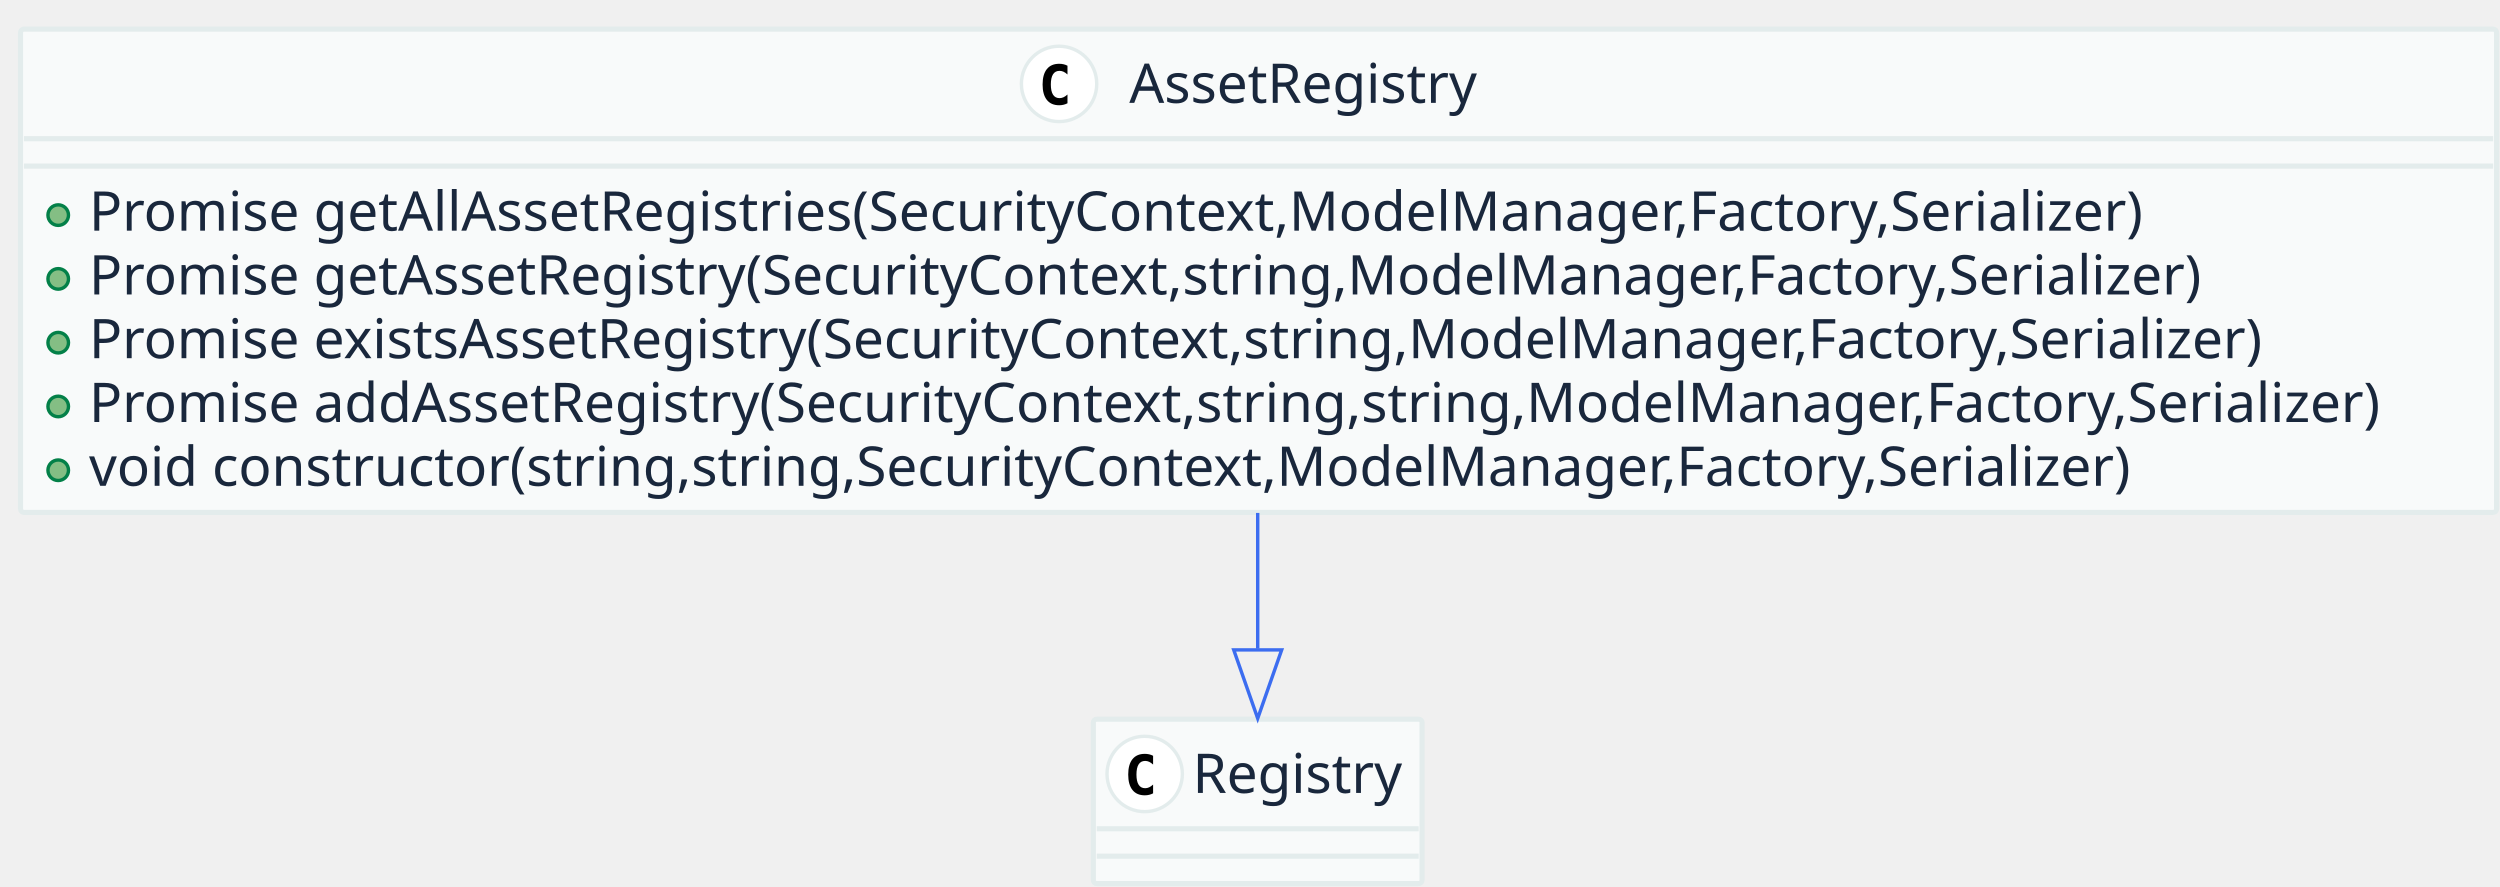
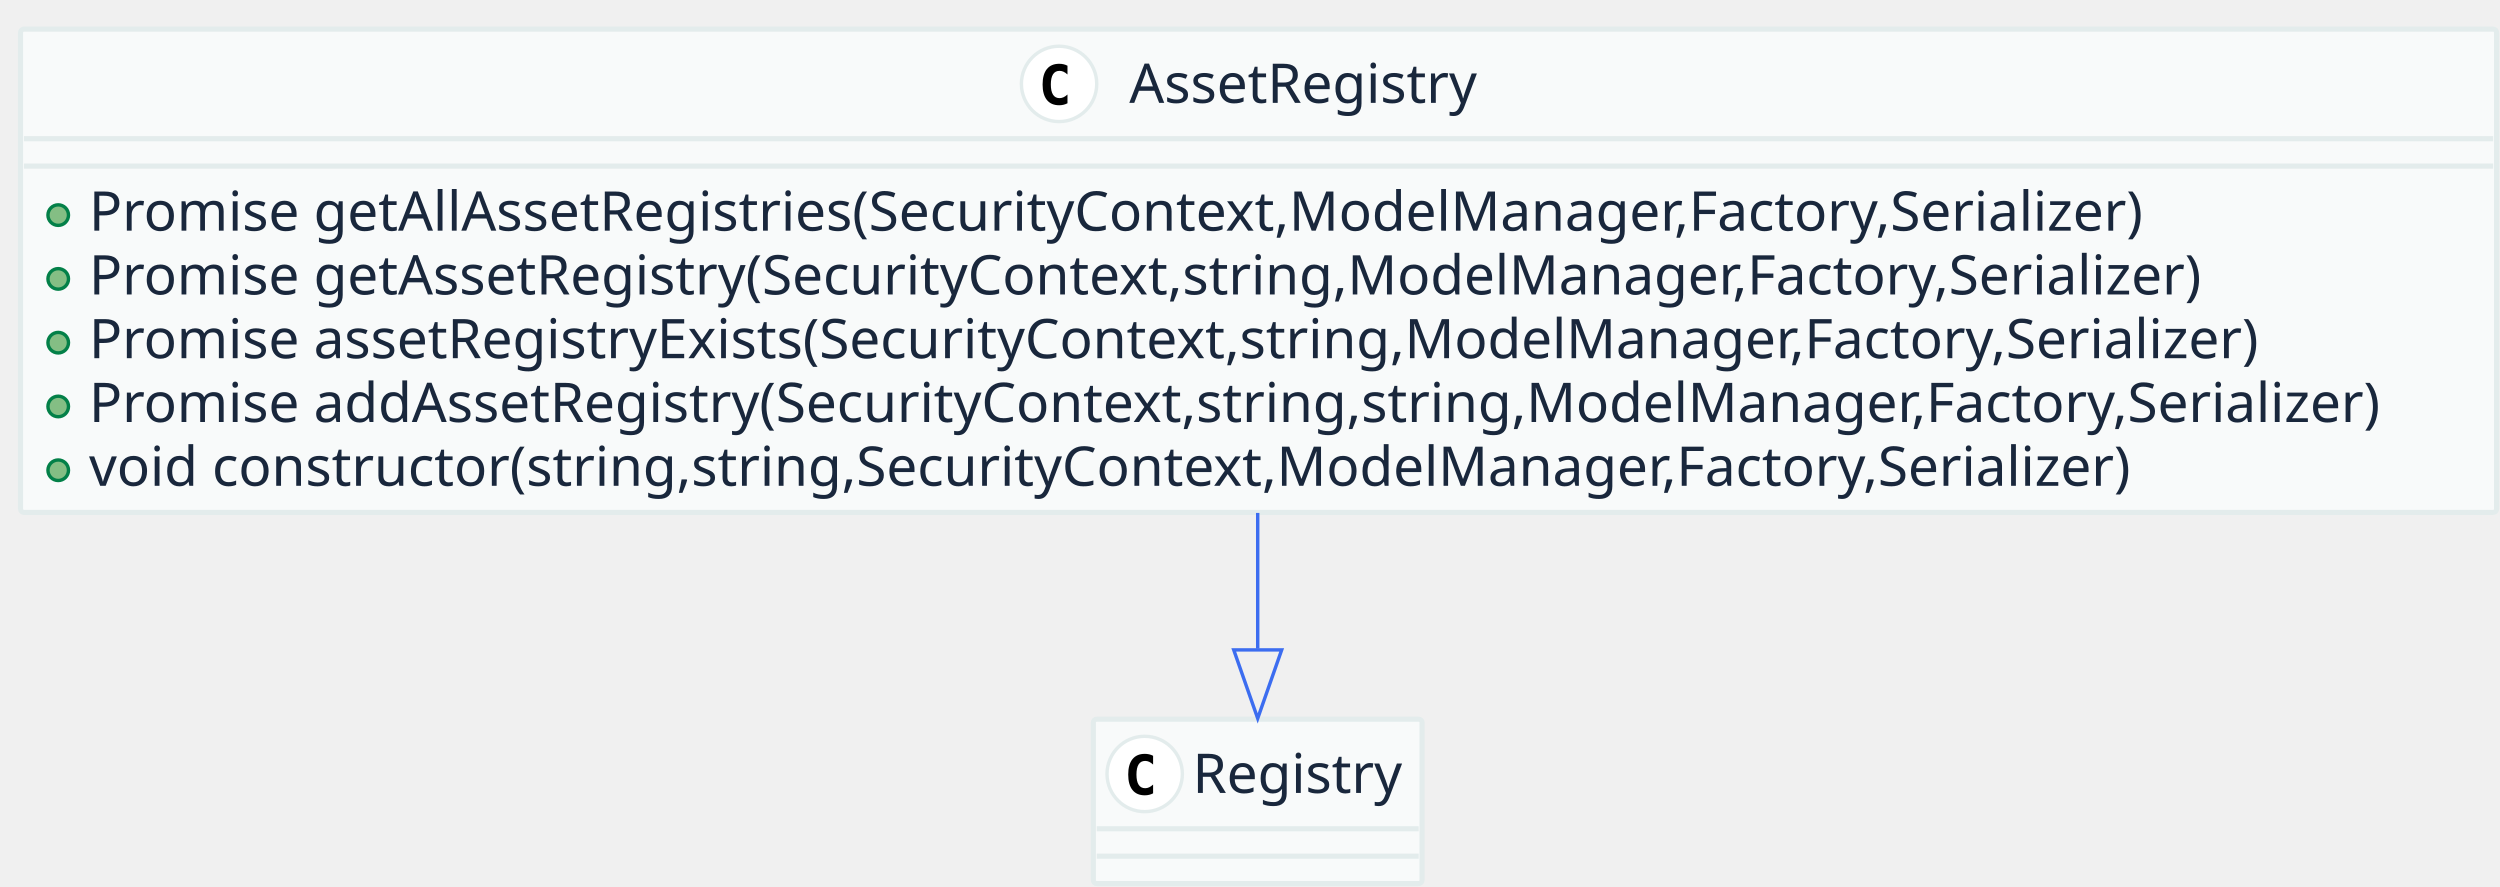
<svg xmlns="http://www.w3.org/2000/svg" contentScriptType="application/ecmascript" contentStyleType="text/css" height="259px" preserveAspectRatio="none" style="width:730px;height:259px;" version="1.1" viewBox="0 0 730 259" width="730px" zoomAndPan="magnify">
  <defs />
  <g>
    <rect fill="#F8FAFA" height="141.125" rx="1" ry="1" style="stroke: #E3ECEC; stroke-width: 1.5;" width="723" x="6" y="8.5" />
    <ellipse cx="309.25" cy="24.5" fill="#FFFFFF" rx="11" ry="11" style="stroke: #E3ECEC; stroke-width: 1.0;" />
    <path d="M311.703,30.156 Q311.156,30.438 310.555,30.586 Q309.953,30.734 309.281,30.734 Q306.922,30.734 305.68,29.172 Q304.438,27.609 304.438,24.672 Q304.438,21.734 305.68,20.18 Q306.922,18.625 309.281,18.625 Q309.953,18.625 310.562,18.766 Q311.172,18.906 311.703,19.188 L311.703,21.75 Q311.109,21.203 310.547,20.945 Q309.984,20.688 309.391,20.688 Q308.125,20.688 307.484,21.695 Q306.844,22.703 306.844,24.672 Q306.844,26.641 307.484,27.648 Q308.125,28.656 309.391,28.656 Q309.984,28.656 310.547,28.398 Q311.109,28.141 311.703,27.594 L311.703,30.156 Z " />
    <text fill="#19273C" font-family="sans-serif" font-size="16" lengthAdjust="spacingAndGlyphs" textLength="108" x="329.75" y="30.039">AssetRegistry</text>
    <line style="stroke: #E3ECEC; stroke-width: 1.5;" x1="7" x2="728" y1="40.5" y2="40.5" />
    <line style="stroke: #E3ECEC; stroke-width: 1.5;" x1="7" x2="728" y1="48.5" y2="48.5" />
    <ellipse cx="17" cy="62.812" fill="#84BE84" rx="3" ry="3" style="stroke: #038048; stroke-width: 1.0;" />
    <text fill="#19273C" font-family="sans-serif" font-size="16" lengthAdjust="spacingAndGlyphs" textLength="622" x="26" y="67.352">Promise getAllAssetRegistries(SecurityContext,ModelManager,Factory,Serializer)</text>
    <ellipse cx="17" cy="81.438" fill="#84BE84" rx="3" ry="3" style="stroke: #038048; stroke-width: 1.0;" />
    <text fill="#19273C" font-family="sans-serif" font-size="16" lengthAdjust="spacingAndGlyphs" textLength="643" x="26" y="85.977">Promise getAssetRegistry(SecurityContext,string,ModelManager,Factory,Serializer)</text>
    <ellipse cx="17" cy="100.062" fill="#84BE84" rx="3" ry="3" style="stroke: #038048; stroke-width: 1.0;" />
-     <text fill="#19273C" font-family="sans-serif" font-size="16" lengthAdjust="spacingAndGlyphs" textLength="664" x="26" y="104.602">Promise existsAssetRegistry(SecurityContext,string,ModelManager,Factory,Serializer)</text>
+     <text fill="#19273C" font-family="sans-serif" font-size="16" lengthAdjust="spacingAndGlyphs" textLength="663" x="26" y="104.602">Promise assetRegistryExists(SecurityContext,string,ModelManager,Factory,Serializer)</text>
    <ellipse cx="17" cy="118.688" fill="#84BE84" rx="3" ry="3" style="stroke: #038048; stroke-width: 1.0;" />
    <text fill="#19273C" font-family="sans-serif" font-size="16" lengthAdjust="spacingAndGlyphs" textLength="697" x="26" y="123.227">Promise addAssetRegistry(SecurityContext,string,string,ModelManager,Factory,Serializer)</text>
    <ellipse cx="17" cy="137.312" fill="#84BE84" rx="3" ry="3" style="stroke: #038048; stroke-width: 1.0;" />
    <text fill="#19273C" font-family="sans-serif" font-size="16" lengthAdjust="spacingAndGlyphs" textLength="622" x="26" y="141.852">void constructor(string,string,SecurityContext,ModelManager,Factory,Serializer)</text>
    <rect fill="#F8FAFA" height="48" rx="1" ry="1" style="stroke: #E3ECEC; stroke-width: 1.5;" width="96" x="319.25" y="210" />
    <ellipse cx="334.25" cy="226" fill="#FFFFFF" rx="11" ry="11" style="stroke: #E3ECEC; stroke-width: 1.0;" />
    <path d="M336.703,231.656 Q336.156,231.938 335.555,232.086 Q334.953,232.234 334.281,232.234 Q331.922,232.234 330.68,230.672 Q329.438,229.109 329.438,226.172 Q329.438,223.234 330.68,221.68 Q331.922,220.125 334.281,220.125 Q334.953,220.125 335.562,220.266 Q336.172,220.406 336.703,220.688 L336.703,223.25 Q336.109,222.703 335.547,222.445 Q334.984,222.188 334.391,222.188 Q333.125,222.188 332.484,223.195 Q331.844,224.203 331.844,226.172 Q331.844,228.141 332.484,229.148 Q333.125,230.156 334.391,230.156 Q334.984,230.156 335.547,229.898 Q336.109,229.641 336.703,229.094 L336.703,231.656 Z " />
    <text fill="#19273C" font-family="sans-serif" font-size="16" lengthAdjust="spacingAndGlyphs" textLength="64" x="348.25" y="231.539">Registry</text>
    <line style="stroke: #E3ECEC; stroke-width: 1.5;" x1="320.25" x2="414.25" y1="242" y2="242" />
    <line style="stroke: #E3ECEC; stroke-width: 1.5;" x1="320.25" x2="414.25" y1="250" y2="250" />
    <path d="M367.25,149.784 C367.25,163.281 367.25,177.058 367.25,189.419 " fill="none" style="stroke: #3C6DF0; stroke-width: 1.0;" />
    <polygon fill="none" points="374.25,189.772,367.25,209.772,360.25,189.772,374.25,189.772" style="stroke: #3C6DF0; stroke-width: 1.0;" />
  </g>
</svg>
